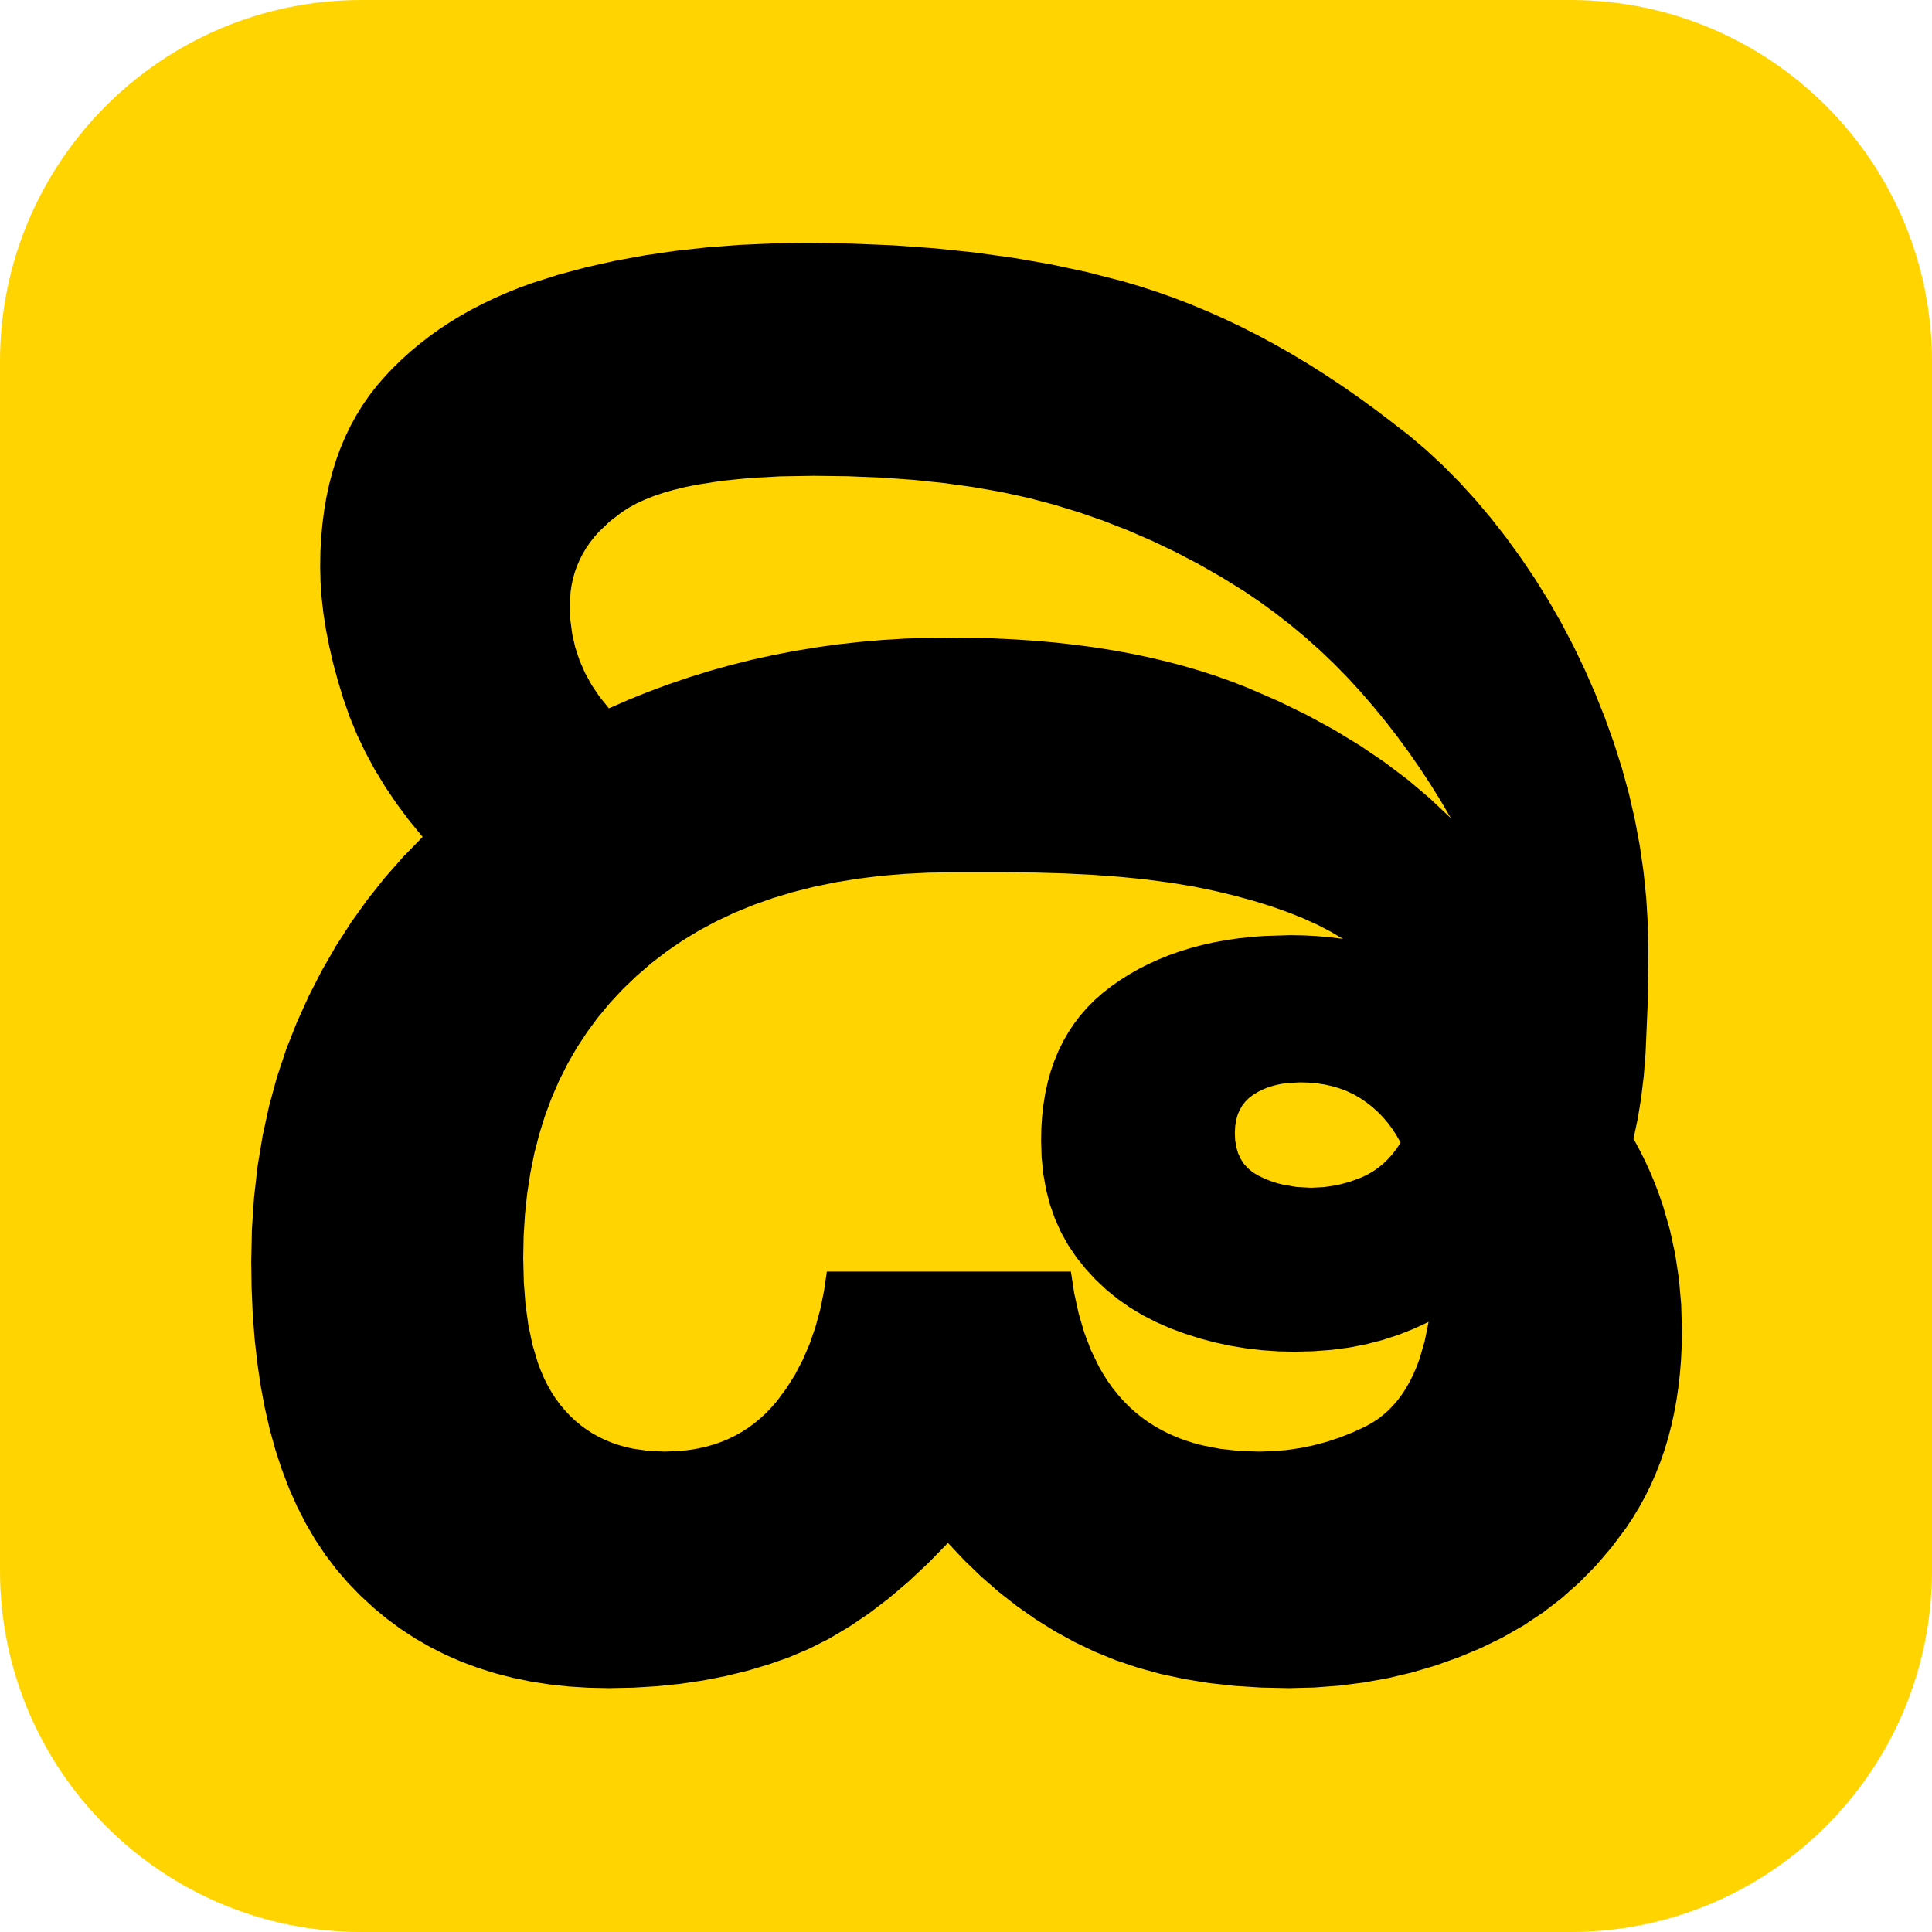
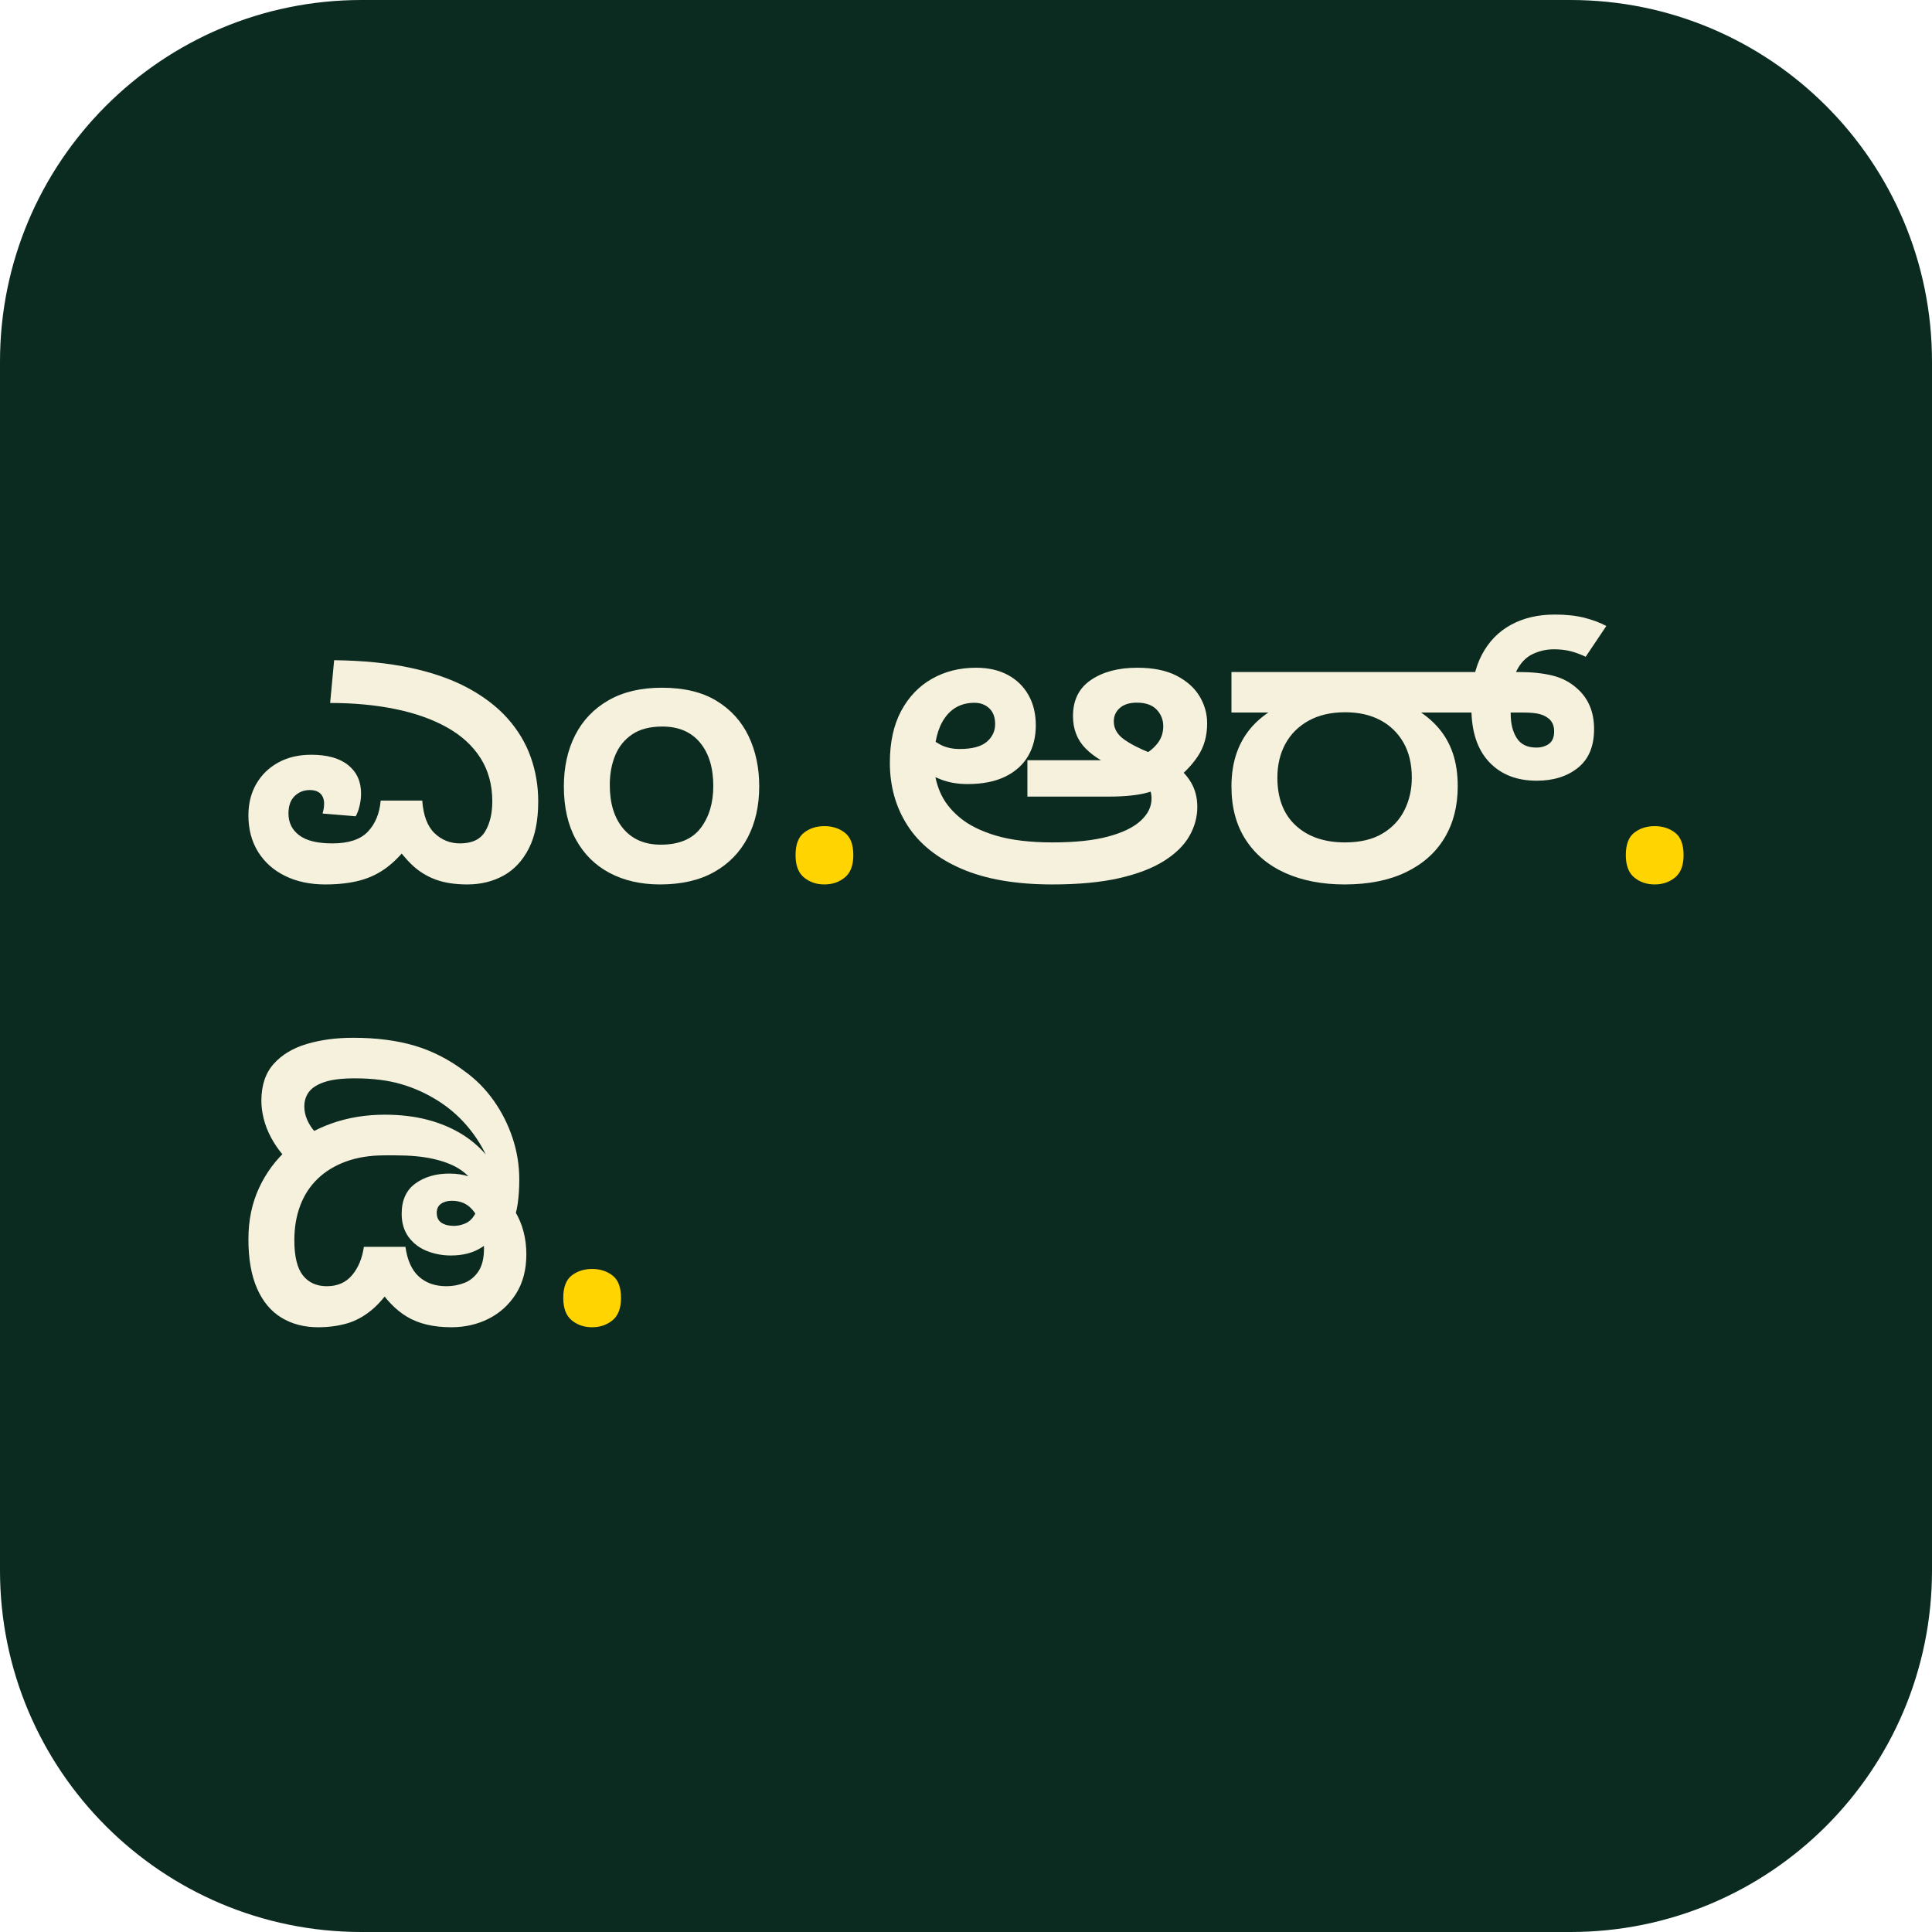
<svg xmlns="http://www.w3.org/2000/svg" viewBox="0 0 700 700">
-   <rect x="0" y="0" width="700" height="700" rx="131" ry="131" fill="#FFD400" />
-   <g transform="translate(90.47,87.50) scale(0.9887)">
-     <path fill="#000000" d="M131.64,530.14L124.22,529.99L117.00,529.54L109.96,528.78L103.13,527.73L96.48,526.37L90.03,524.71L83.77,522.75L77.70,520.50L71.82,517.93L66.14,515.07L60.64,511.91L55.34,508.45L50.23,504.68L45.31,500.61L40.59,496.24L36.06,491.58L31.76,486.59L27.74,481.29L23.99,475.68L20.53,469.75L17.33,463.49L14.42,456.93L11.79,450.04L9.43,442.84L7.35,435.32L5.55,427.48L4.02,419.33L2.78,410.86L1.80,402.07L1.11,392.97L0.70,383.55L0.56,373.81L0.82,361.84L1.61,350.16L2.91,338.77L4.75,327.66L7.10,316.84L9.97,306.31L13.37,296.06L17.30,286.11L21.67,276.46L26.45,267.14L31.62,258.16L37.18,249.50L43.14,241.18L49.49,233.18L56.23,225.52L63.38,218.19L58.44,212.17L53.88,206.07L49.69,199.88L45.88,193.61L42.44,187.26L39.37,180.82L36.68,174.29L34.36,167.69L32.36,161.11L30.62,154.68L29.16,148.39L27.96,142.27L27.02,136.29L26.36,130.46L25.96,124.78L25.83,119.25L25.91,113.85L26.19,108.60L26.65,103.49L27.30,98.52L28.12,93.68L29.13,88.98L30.33,84.43L31.71,80.01L33.27,75.72L35.02,71.59L36.95,67.58L39.07,63.72L41.36,60.00L43.85,56.41L46.52,52.96L49.38,49.66L52.38,46.47L55.52,43.40L58.79,40.43L62.20,37.59L65.73,34.84L69.39,32.22L73.18,29.71L77.11,27.31L81.16,25.02L85.35,22.85L89.67,20.78L94.12,18.83L98.69,16.98L103.41,15.26L113.22,12.14L123.44,9.41L133.99,7.05L144.86,5.06L156.05,3.43L167.56,2.16L179.39,1.25L191.54,0.71L204.02,0.53L220.16,0.75L235.82,1.40L251.00,2.49L265.70,4.03L279.92,5.99L293.67,8.39L306.93,11.23L319.72,14.52L325.98,16.35L332.23,18.38L338.46,20.58L344.69,22.98L350.90,25.55L357.10,28.31L363.29,31.25L369.46,34.39L375.61,37.69L381.76,41.19L387.89,44.87L394.01,48.74L400.11,52.79L406.21,57.02L412.29,61.44L418.36,66.05L424.77,71.00L431.05,76.32L437.18,82.01L443.18,88.06L449.04,94.46L454.77,101.24L460.35,108.37L465.80,115.88L471.04,123.65L476.00,131.63L480.68,139.81L485.09,148.20L489.21,156.79L493.06,165.58L496.64,174.57L499.94,183.78L502.89,193.10L505.46,202.48L507.62,211.91L509.40,221.39L510.78,230.93L511.77,240.53L512.36,250.17L512.56,259.88L512.30,279.50L511.53,297.42L510.87,305.78L509.91,313.80L508.66,321.47L507.11,328.80L509.25,332.75L511.27,336.77L513.14,340.84L514.87,344.97L516.46,349.16L517.92,353.41L520.42,362.08L522.36,370.98L523.75,380.12L524.58,389.50L524.86,399.11L524.78,404.43L524.54,409.64L524.13,414.74L523.57,419.75L522.85,424.64L521.97,429.43L520.93,434.11L519.74,438.69L518.38,443.15L516.85,447.51L515.17,451.77L513.33,455.92L511.33,459.96L509.17,463.89L506.85,467.72L504.38,471.45L499.06,478.55L493.36,485.20L487.28,491.39L480.82,497.13L473.97,502.40L466.74,507.21L459.12,511.57L451.12,515.47L442.86,518.90L434.44,521.88L425.88,524.41L417.16,526.47L408.30,528.07L399.29,529.22L390.12,529.91L380.81,530.14L370.74,529.93L361.01,529.31L351.62,528.27L342.57,526.81L333.86,524.94L325.50,522.65L317.48,519.95L309.80,516.83L302.38,513.29L295.16,509.34L288.13,504.97L281.30,500.19L274.65,494.99L268.20,489.38L261.94,483.35L255.88,476.91L248.68,484.28L241.47,491.04L234.22,497.20L226.94,502.75L219.62,507.69L212.28,512.03L204.90,515.75L197.50,518.88L189.97,521.51L182.25,523.80L174.32,525.73L166.19,527.32L157.85,528.55L149.32,529.43L140.58,529.96L131.64,530.14ZM256.56,145.14L272.30,145.43L279.95,145.79L287.45,146.29L294.80,146.93L302.00,147.73L309.05,148.66L315.95,149.75L322.70,150.97L329.30,152.34L335.75,153.85L342.06,155.51L348.21,157.31L354.22,159.25L360.07,161.34L365.78,163.58L376.80,168.35L387.33,173.47L397.36,178.93L406.91,184.73L415.97,190.88L424.54,197.36L432.61,204.19L440.20,211.36L436.55,205.11L432.75,199.00L428.81,193.00L424.75,187.15L420.54,181.41L416.19,175.80L411.70,170.33L407.08,164.98L402.30,159.78L397.37,154.75L392.28,149.88L387.03,145.20L381.61,140.67L376.04,136.32L370.31,132.14L364.42,128.14L356.16,123.02L347.78,118.23L339.27,113.77L330.62,109.65L321.85,105.85L312.96,102.38L303.93,99.24L294.78,96.44L285.34,93.95L275.45,91.80L265.11,89.99L254.34,88.50L243.10,87.34L231.43,86.52L219.30,86.02L206.73,85.86L194.43,86.06L183.13,86.68L172.83,87.72L163.55,89.18L159.27,90.06L155.25,91.05L151.48,92.13L147.97,93.33L144.70,94.63L141.68,96.03L138.92,97.54L136.41,99.16L131.92,102.60L128.04,106.29L126.32,108.23L124.75,110.23L123.34,112.29L122.07,114.41L120.95,116.59L119.98,118.84L119.15,121.14L118.48,123.51L117.96,125.93L117.59,128.43L117.30,133.59L117.52,138.80L118.19,143.86L119.31,148.76L120.88,153.53L122.90,158.13L125.36,162.60L128.28,166.91L131.64,171.08L138.84,167.93L146.13,165.00L153.50,162.26L160.95,159.73L168.47,157.39L176.08,155.27L183.77,153.34L191.54,151.62L199.38,150.10L207.31,148.78L215.32,147.66L223.41,146.76L231.57,146.05L239.82,145.54L248.15,145.24L256.56,145.14ZM152.11,443.45L158.42,443.16L161.45,442.80L164.39,442.30L167.25,441.65L170.03,440.87L172.72,439.93L175.32,438.86L177.84,437.64L180.27,436.28L182.61,434.77L184.88,433.12L187.05,431.32L189.15,429.39L191.15,427.31L193.08,425.09L196.64,420.33L199.86,415.23L202.70,409.78L205.19,404.00L207.30,397.88L209.07,391.42L210.46,384.62L211.50,377.48L300.94,377.48L302.16,385.46L303.80,392.94L305.85,399.90L308.31,406.34L311.18,412.26L312.77,415.03L314.46,417.68L316.25,420.19L318.16,422.57L320.16,424.83L322.27,426.96L324.46,428.95L326.77,430.82L329.18,432.56L331.70,434.17L334.32,435.65L337.04,437.01L339.86,438.23L342.79,439.33L345.81,440.29L348.95,441.13L355.52,442.42L362.49,443.20L369.89,443.45L374.97,443.30L379.99,442.88L384.95,442.16L389.85,441.16L394.68,439.87L399.45,438.30L404.15,436.44L408.80,434.30L411.04,433.07L413.19,431.69L415.22,430.15L417.16,428.46L418.98,426.60L420.70,424.60L422.31,422.43L423.82,420.11L425.21,417.63L426.50,415.00L427.69,412.21L428.77,409.27L430.60,402.91L432.02,395.92L426.49,398.48L420.84,400.71L415.05,402.59L409.14,404.12L403.01,405.31L396.59,406.16L389.87,406.67L382.86,406.84L376.92,406.71L371.06,406.30L365.27,405.63L359.56,404.70L353.92,403.50L348.36,402.03L342.87,400.29L337.45,398.30L332.21,396.01L327.23,393.46L322.52,390.62L318.08,387.51L313.90,384.12L310.00,380.45L306.36,376.50L302.98,372.28L299.94,367.79L297.31,363.06L295.08,358.08L293.25,352.86L291.83,347.38L290.82,341.66L290.21,335.70L290.02,329.50L290.11,324.86L290.41,320.38L290.91,316.04L291.61,311.85L292.51,307.80L293.61,303.90L294.91,300.15L296.41,296.55L298.11,293.09L300.01,289.79L302.11,286.62L304.41,283.61L306.91,280.74L309.61,278.02L312.51,275.45L315.61,273.03L318.86,270.75L322.23,268.61L325.72,266.62L329.33,264.79L333.04,263.10L336.87,261.55L340.81,260.16L344.88,258.91L349.05,257.80L353.34,256.84L357.74,256.03L362.27,255.38L366.89,254.86L371.64,254.50L381.48,254.20L386.27,254.29L391.05,254.54L395.83,254.96L400.61,255.56L396.14,252.91L391.26,250.38L385.98,247.99L380.30,245.73L374.20,243.58L367.71,241.57L360.80,239.69L353.50,237.94L345.72,236.34L337.41,234.97L328.57,233.80L319.20,232.85L309.28,232.11L298.84,231.58L287.87,231.26L276.36,231.16L257.92,231.16L248.74,231.30L239.82,231.75L231.16,232.48L222.76,233.52L214.60,234.85L206.71,236.48L199.07,238.40L191.70,240.63L184.57,243.14L177.70,245.95L171.09,249.06L164.74,252.46L158.63,256.16L152.79,260.16L147.20,264.45L141.88,269.05L136.82,273.89L132.11,278.94L127.71,284.21L123.65,289.71L119.90,295.41L116.49,301.34L113.40,307.48L110.64,313.84L108.20,320.40L106.09,327.19L104.29,334.19L102.84,341.41L101.69,348.84L100.88,356.50L100.39,364.37L100.23,372.45L100.45,381.35L101.08,389.64L102.15,397.31L103.64,404.36L105.56,410.79L106.68,413.78L107.90,416.61L109.23,419.29L110.68,421.81L112.22,424.17L113.88,426.39L115.62,428.45L117.45,430.39L119.37,432.19L121.38,433.86L123.47,435.39L125.64,436.79L127.91,438.05L130.26,439.19L132.68,440.18L135.20,441.05L137.80,441.79L140.50,442.39L146.13,443.18L152.11,443.45ZM361.02,326.77L361.14,329.42L361.55,331.87L362.21,334.12L363.15,336.16L364.34,338.00L365.81,339.63L367.54,341.05L369.55,342.28L371.71,343.32L373.96,344.24L376.28,345.01L378.68,345.64L383.68,346.48L389.00,346.77L393.73,346.52L398.39,345.82L402.95,344.64L407.44,342.98L409.60,341.95L411.66,340.76L413.61,339.40L415.45,337.89L417.18,336.21L418.82,334.38L420.34,332.38L421.77,330.22L420.34,327.70L418.80,325.32L417.14,323.08L415.37,320.98L413.47,319.03L411.46,317.21L409.33,315.54L407.09,314.00L404.73,312.62L402.24,311.43L399.64,310.43L396.93,309.61L394.10,308.96L391.15,308.50L388.08,308.23L384.91,308.14L380.00,308.41L377.70,308.77L375.52,309.26L373.44,309.88L371.46,310.66L369.60,311.57L367.84,312.62L366.24,313.82L364.85,315.19L363.68,316.71L362.72,318.40L361.97,320.24L361.44,322.26L361.12,324.43L361.02,326.77ZM-24.00,-31.00" />
+   <rect width="700" height="700" rx="131" ry="131" fill="#0B2A20" />
+   <g transform="translate(86.47,318.81) scale(0.13655)">
+     <path fill="#F6F1DC" d="M606.772 12.0Q557.641 12.0 522.526 -1.0Q487.411 -14.0 460.427 -39.5Q433.443 -65.0 408.951 -102.869L458.641 -102.508Q427.657 -59.492 395.042 -34.492Q362.427 -9.492 322.566 1.254Q282.705 12.0 229.607 12.0Q169.246 12.0 123.189 -10.623Q77.131 -33.246 51.508 -74.492Q25.885 -115.738 25.885 -171.361Q25.885 -218.476 46.689 -254.599Q67.492 -290.722 104.918 -311.41Q142.345 -332.099 192.837 -332.099Q256.427 -332.099 290.607 -304.607Q324.788 -277.115 324.788 -229.131Q324.788 -213.131 320.853 -196.508Q316.919 -179.885 310.542 -168.885L222.607 -176.131Q224.607 -182.885 225.672 -189.516Q226.738 -196.147 226.738 -201.901Q226.738 -219.541 216.918 -228.983Q207.099 -238.426 188.591 -238.426Q165.066 -238.426 148.616 -222.532Q132.165 -206.639 132.165 -176.23Q132.165 -139.951 160.673 -118.427Q189.181 -96.903 248.82 -96.903Q313.459 -96.903 342.968 -128.165Q372.476 -159.427 376.853 -210.574H487.116Q491.493 -151.05 519.764 -123.976Q548.034 -96.903 587.312 -96.903Q635.082 -96.903 654.033 -128.55Q672.984 -160.197 672.984 -208.492Q672.984 -274.016 641.853 -323.098Q610.722 -372.18 553.091 -404.507Q495.459 -436.835 416.648 -453.155Q337.837 -469.474 242.722 -469.474L253.345 -583.0Q367.558 -581.623 455.911 -562.746Q544.264 -543.869 608.501 -509.18Q672.739 -474.492 713.985 -427.992Q755.231 -381.492 775.043 -325.68Q794.854 -269.869 794.854 -208.246Q794.854 -132.492 770.043 -83.68Q745.231 -34.869 702.739 -11.434Q660.247 12.0 606.772 12.0Z" />
+     <path fill="#F6F1DC" d="M1118.066 12.0Q1042.082 12.0 984.599 -18.311Q927.115 -48.623 895.0 -106.869Q862.885 -165.115 862.885 -247.984Q862.885 -325.23 892.943 -384.164Q923.0 -443.099 981.172 -476.533Q1039.345 -509.968 1123.066 -509.968Q1210.673 -509.968 1267.657 -475.345Q1324.641 -440.722 1352.944 -381.664Q1381.247 -322.607 1381.247 -248.361Q1381.247 -170.623 1350.444 -112.0Q1319.641 -53.377 1261.157 -20.689Q1202.673 12.0 1118.066 12.0ZM1120.066 -93.526Q1192.476 -93.526 1225.926 -137.673Q1259.377 -181.82 1259.377 -249.23Q1259.377 -322.016 1224.049 -364.475Q1188.722 -406.934 1124.066 -406.934Q1074.919 -406.934 1044.28 -386.237Q1013.641 -365.541 999.198 -330.647Q984.755 -295.754 984.755 -251.607Q984.755 -178.443 1020.583 -135.984Q1056.411 -93.526 1120.066 -93.526Z" />
+     <path fill="#FFD400" d="M1477.655 -65.722Q1477.655 -107.951 1500.016 -125.32Q1522.377 -142.689 1554.23 -142.689Q1585.837 -142.689 1608.386 -125.32Q1630.935 -107.951 1630.935 -65.722Q1630.935 -24.984 1608.386 -6.492Q1585.837 12.0 1554.23 12.0Q1522.377 12.0 1500.016 -6.492Q1477.655 -24.984 1477.655 -65.722Z" />
+     <path fill="#F6F1DC" d="M2158.903 12.0Q2014.066 12.0 1918.091 -29.5Q1822.115 -71.0 1775.0 -144.0Q1727.885 -217.0 1727.885 -311.0Q1727.885 -392.0 1757.689 -448.0Q1787.492 -504.0 1839.287 -533.5Q1891.082 -563.0 1956.558 -563.0Q2005.542 -563.0 2040.968 -543.885Q2076.395 -524.77 2095.764 -490.409Q2115.132 -456.049 2115.132 -410.311Q2115.132 -363.573 2094.698 -328.638Q2074.264 -293.704 2033.895 -274.016Q1993.526 -254.327 1934.034 -254.327Q1896.165 -254.327 1865.607 -265.638Q1835.05 -276.95 1812.993 -293.573Q1790.935 -310.196 1776.312 -326.196L1800.935 -415.246Q1809.312 -402.623 1824.378 -386.811Q1839.443 -371.0 1861.386 -359.189Q1883.328 -347.377 1913.082 -347.377Q1962.345 -347.377 1984.787 -366.262Q2007.23 -385.147 2007.23 -413.541Q2007.23 -440.557 1991.722 -455.253Q1976.214 -469.95 1952.197 -469.95Q1901.919 -469.95 1873.591 -429.68Q1845.264 -389.409 1845.264 -315.0V-308.508Q1845.264 -270.607 1861.018 -233.337Q1876.772 -196.066 1913.214 -165.616Q1949.657 -135.165 2010.099 -117.345Q2070.542 -99.526 2159.919 -99.526Q2248.935 -99.526 2306.812 -115.034Q2364.689 -130.542 2393.435 -156.993Q2422.181 -183.443 2422.181 -215.459Q2422.181 -237.607 2410.919 -253.172Q2399.657 -268.738 2371.657 -277.492Q2367.657 -279.492 2358.296 -284.934Q2348.935 -290.377 2344.558 -291.377Q2281.689 -314.131 2247.739 -348.254Q2213.788 -382.377 2213.788 -434.77Q2213.788 -498.377 2261.649 -530.689Q2309.51 -563.0 2383.985 -563.0Q2447.592 -563.0 2488.576 -541.877Q2529.56 -520.754 2549.674 -487.197Q2569.789 -453.639 2569.789 -415.393Q2569.789 -365.032 2544.978 -328.041Q2520.166 -291.049 2485.166 -266.18Q2452.543 -243.557 2413.543 -232.311Q2374.543 -221.065 2308.543 -221.065H2092.838V-317.623H2356.755Q2378.641 -321.0 2400.583 -331.885Q2422.526 -342.77 2437.903 -362.155Q2453.28 -381.541 2453.28 -407.918Q2453.28 -433.557 2435.706 -451.942Q2418.132 -470.327 2382.985 -470.327Q2354.215 -470.327 2338.141 -456.253Q2322.068 -442.18 2322.068 -420.786Q2322.068 -393.147 2347.568 -374.139Q2373.068 -355.131 2421.56 -335.754Q2436.183 -330.377 2450.691 -324.811Q2465.199 -319.246 2478.199 -309.246Q2509.805 -287.508 2526.74 -259.074Q2543.674 -230.639 2543.674 -193.508Q2543.674 -153.262 2522.502 -116.262Q2501.33 -79.262 2455.1 -50.197Q2408.87 -21.131 2335.887 -4.566Q2262.903 12.0 2158.903 12.0Z" />
+     <path fill="#F6F1DC" d="M2934.459 12.0Q2845.361 12.0 2777.746 -18.066Q2710.131 -48.131 2672.197 -106.385Q2634.262 -164.639 2634.262 -248.147Q2634.262 -298.918 2649.139 -339.803Q2664.016 -380.688 2693.574 -411.819Q2723.131 -442.95 2767.738 -464.327L2788.23 -444.097H2634.262V-551.623H3123.542V-444.097H3115.165L3119.526 -455.589Q3158.149 -432.835 3183.526 -403.327Q3208.903 -373.819 3221.78 -335.68Q3234.657 -297.541 3234.657 -248.147Q3234.657 -169.524 3199.411 -111.082Q3164.165 -52.639 3096.927 -20.32Q3029.689 12.0 2934.459 12.0ZM2935.459 -99.526Q2995.361 -99.526 3034.566 -122.788Q3073.77 -146.05 3093.278 -185.074Q3112.786 -224.099 3112.786 -271.377Q3112.786 -325.786 3090.647 -364.434Q3068.508 -403.081 3029.115 -423.966Q2989.722 -444.851 2935.837 -444.851Q2879.443 -444.851 2839.05 -422.466Q2798.657 -400.081 2777.395 -361.122Q2756.132 -322.163 2756.132 -271.377Q2756.132 -189.328 2804.78 -144.427Q2853.427 -99.526 2935.459 -99.526ZM3444.231 -263.228Q3364.264 -263.228 3317.591 -313.278Q3270.919 -363.327 3270.919 -456.049V-466.541Q3270.919 -544.639 3298.599 -597.311Q3326.28 -649.984 3376.141 -677.041Q3426.001 -704.099 3491.985 -704.099Q3537.838 -704.099 3571.453 -695.41Q3605.068 -686.722 3628.937 -673.722L3574.1 -592.032Q3554.592 -601.541 3534.649 -606.729Q3514.707 -611.918 3489.838 -611.918Q3460.33 -611.918 3433.764 -599.352Q3407.199 -586.786 3391.199 -555.721Q3375.199 -524.655 3375.199 -469.278V-440.835Q3375.199 -401.311 3391.338 -376.237Q3407.477 -351.163 3443.116 -351.163Q3463.132 -351.163 3476.829 -361.106Q3490.526 -371.049 3490.526 -394.442Q3490.526 -406.573 3485.837 -415.827Q3481.149 -425.081 3473.149 -430.212Q3463.018 -437.72 3448.264 -440.909Q3433.51 -444.097 3408.247 -444.097H3101.689V-551.623H3396.624Q3447.985 -551.623 3486.223 -542.189Q3524.461 -532.754 3552.445 -507.016Q3573.937 -487.901 3585.183 -461.221Q3596.428 -434.541 3596.428 -400.18Q3596.428 -331.704 3553.568 -297.466Q3510.707 -263.228 3444.231 -263.228Z" />
+     <path fill="#FFD400" d="M3680.655 -65.722Q3680.655 -107.951 3703.016 -125.32Q3725.377 -142.689 3757.23 -142.689Q3788.837 -142.689 3811.386 -125.32Q3833.935 -107.951 3833.935 -65.722Q3833.935 -24.984 3811.386 -6.492Q3788.837 12.0 3757.23 12.0Q3725.377 12.0 3703.016 -6.492Q3680.655 -24.984 3680.655 -65.722Z" />
+   </g>
+   <g transform="translate(84.78,479.25) scale(0.13655)">
+     <path fill="#F6F1DC" d="M223.476 12.0Q167.738 12.0 125.934 -13.377Q84.131 -38.754 61.197 -90.885Q38.262 -143.016 38.262 -221.901Q38.262 -296.754 66.377 -357.434Q94.492 -418.115 143.853 -461.803Q193.214 -505.492 258.828 -528.746Q324.443 -552.0 400.066 -552.0Q462.903 -552.0 514.764 -538.197Q566.624 -524.393 607.69 -498.393Q648.755 -472.393 678.018 -434.246L729.346 -325.262L712.969 -248.541Q689.116 -220.163 656.247 -199.295Q623.378 -178.426 575.641 -178.426Q541.395 -178.426 511.403 -190.549Q481.411 -202.672 463.165 -227.606Q444.919 -252.541 444.919 -289.163Q444.919 -343.032 481.288 -369.401Q517.657 -395.77 571.378 -395.77Q600.395 -395.77 623.895 -387.893Q647.395 -380.016 666.018 -368.262Q716.001 -345.131 745.862 -295.254Q775.723 -245.377 775.723 -181.508Q775.723 -120.016 748.174 -76.639Q720.624 -33.262 675.641 -10.631Q630.657 12.0 576.788 12.0Q505.673 12.0 459.255 -15.746Q412.837 -43.492 375.968 -103.377L427.903 -110.246Q398.05 -61.115 366.124 -34.492Q334.197 -7.869 299.017 2.066Q263.837 12.0 223.476 12.0ZM246.312 -96.903Q288.837 -96.903 313.476 -126.353Q338.115 -155.804 344.623 -201.443H454.887Q462.395 -147.919 490.599 -122.411Q518.804 -96.903 563.804 -96.903Q588.82 -96.903 611.517 -105.788Q634.214 -114.673 648.779 -136.624Q663.345 -158.574 663.345 -197.459Q663.345 -229.853 654.771 -258.5Q646.197 -287.147 627.304 -305.352Q608.411 -323.557 577.887 -323.557Q560.624 -323.557 549.305 -315.549Q537.985 -307.541 537.985 -291.655Q537.985 -273.393 550.674 -265.197Q563.362 -257.0 583.132 -257.0Q598.51 -257.0 613.206 -263.254Q627.903 -269.508 637.411 -284.516Q646.919 -299.524 646.919 -324.541Q646.919 -350.18 634.222 -371.942Q621.526 -393.704 594.895 -409.835Q568.264 -425.966 527.272 -435.032Q486.28 -444.097 429.066 -444.097H399.05Q342.034 -444.097 297.526 -427.901Q253.018 -411.704 222.264 -382.188Q191.51 -352.672 175.821 -311.155Q160.132 -269.639 160.132 -219.0Q160.132 -154.443 182.772 -125.673Q205.411 -96.903 246.312 -96.903ZM316.28 -756.082Q408.51 -756.082 479.559 -735.017Q550.608 -713.951 614.068 -665.738Q657.346 -634.345 689.412 -588.968Q721.477 -543.591 739.223 -490.033Q756.969 -436.476 756.969 -380.23Q756.969 -344.77 752.78 -315.729Q748.592 -286.688 738.723 -264.589L633.181 -431.476L668.427 -445.722Q647.05 -489.754 614.903 -526.278Q582.755 -562.803 541.1 -589.065Q494.985 -618.18 442.87 -633.303Q390.755 -648.426 320.28 -648.426Q269.903 -648.426 240.837 -638.86Q211.772 -629.295 199.206 -612.852Q186.641 -596.409 186.641 -573.901Q186.641 -556.262 193.96 -538.934Q201.28 -521.607 215.296 -505.968L130.0 -444.885Q111.131 -467.377 98.131 -491.746Q85.131 -516.115 78.877 -541.238Q72.623 -566.361 72.623 -588.492Q72.623 -650.23 105.238 -686.722Q137.853 -723.214 193.082 -739.648Q248.312 -756.082 316.28 -756.082Z" />
+     <path fill="#FFD400" d="M873.655 -65.722Q873.655 -107.951 896.016 -125.32Q918.377 -142.689 950.23 -142.689Q981.837 -142.689 1004.386 -125.32Q1026.935 -107.951 1026.935 -65.722Q1026.935 -24.984 1004.386 -6.492Q981.837 12.0 950.23 12.0Q918.377 12.0 896.016 -6.492Q873.655 -24.984 873.655 -65.722Z" />
  </g>
</svg>
